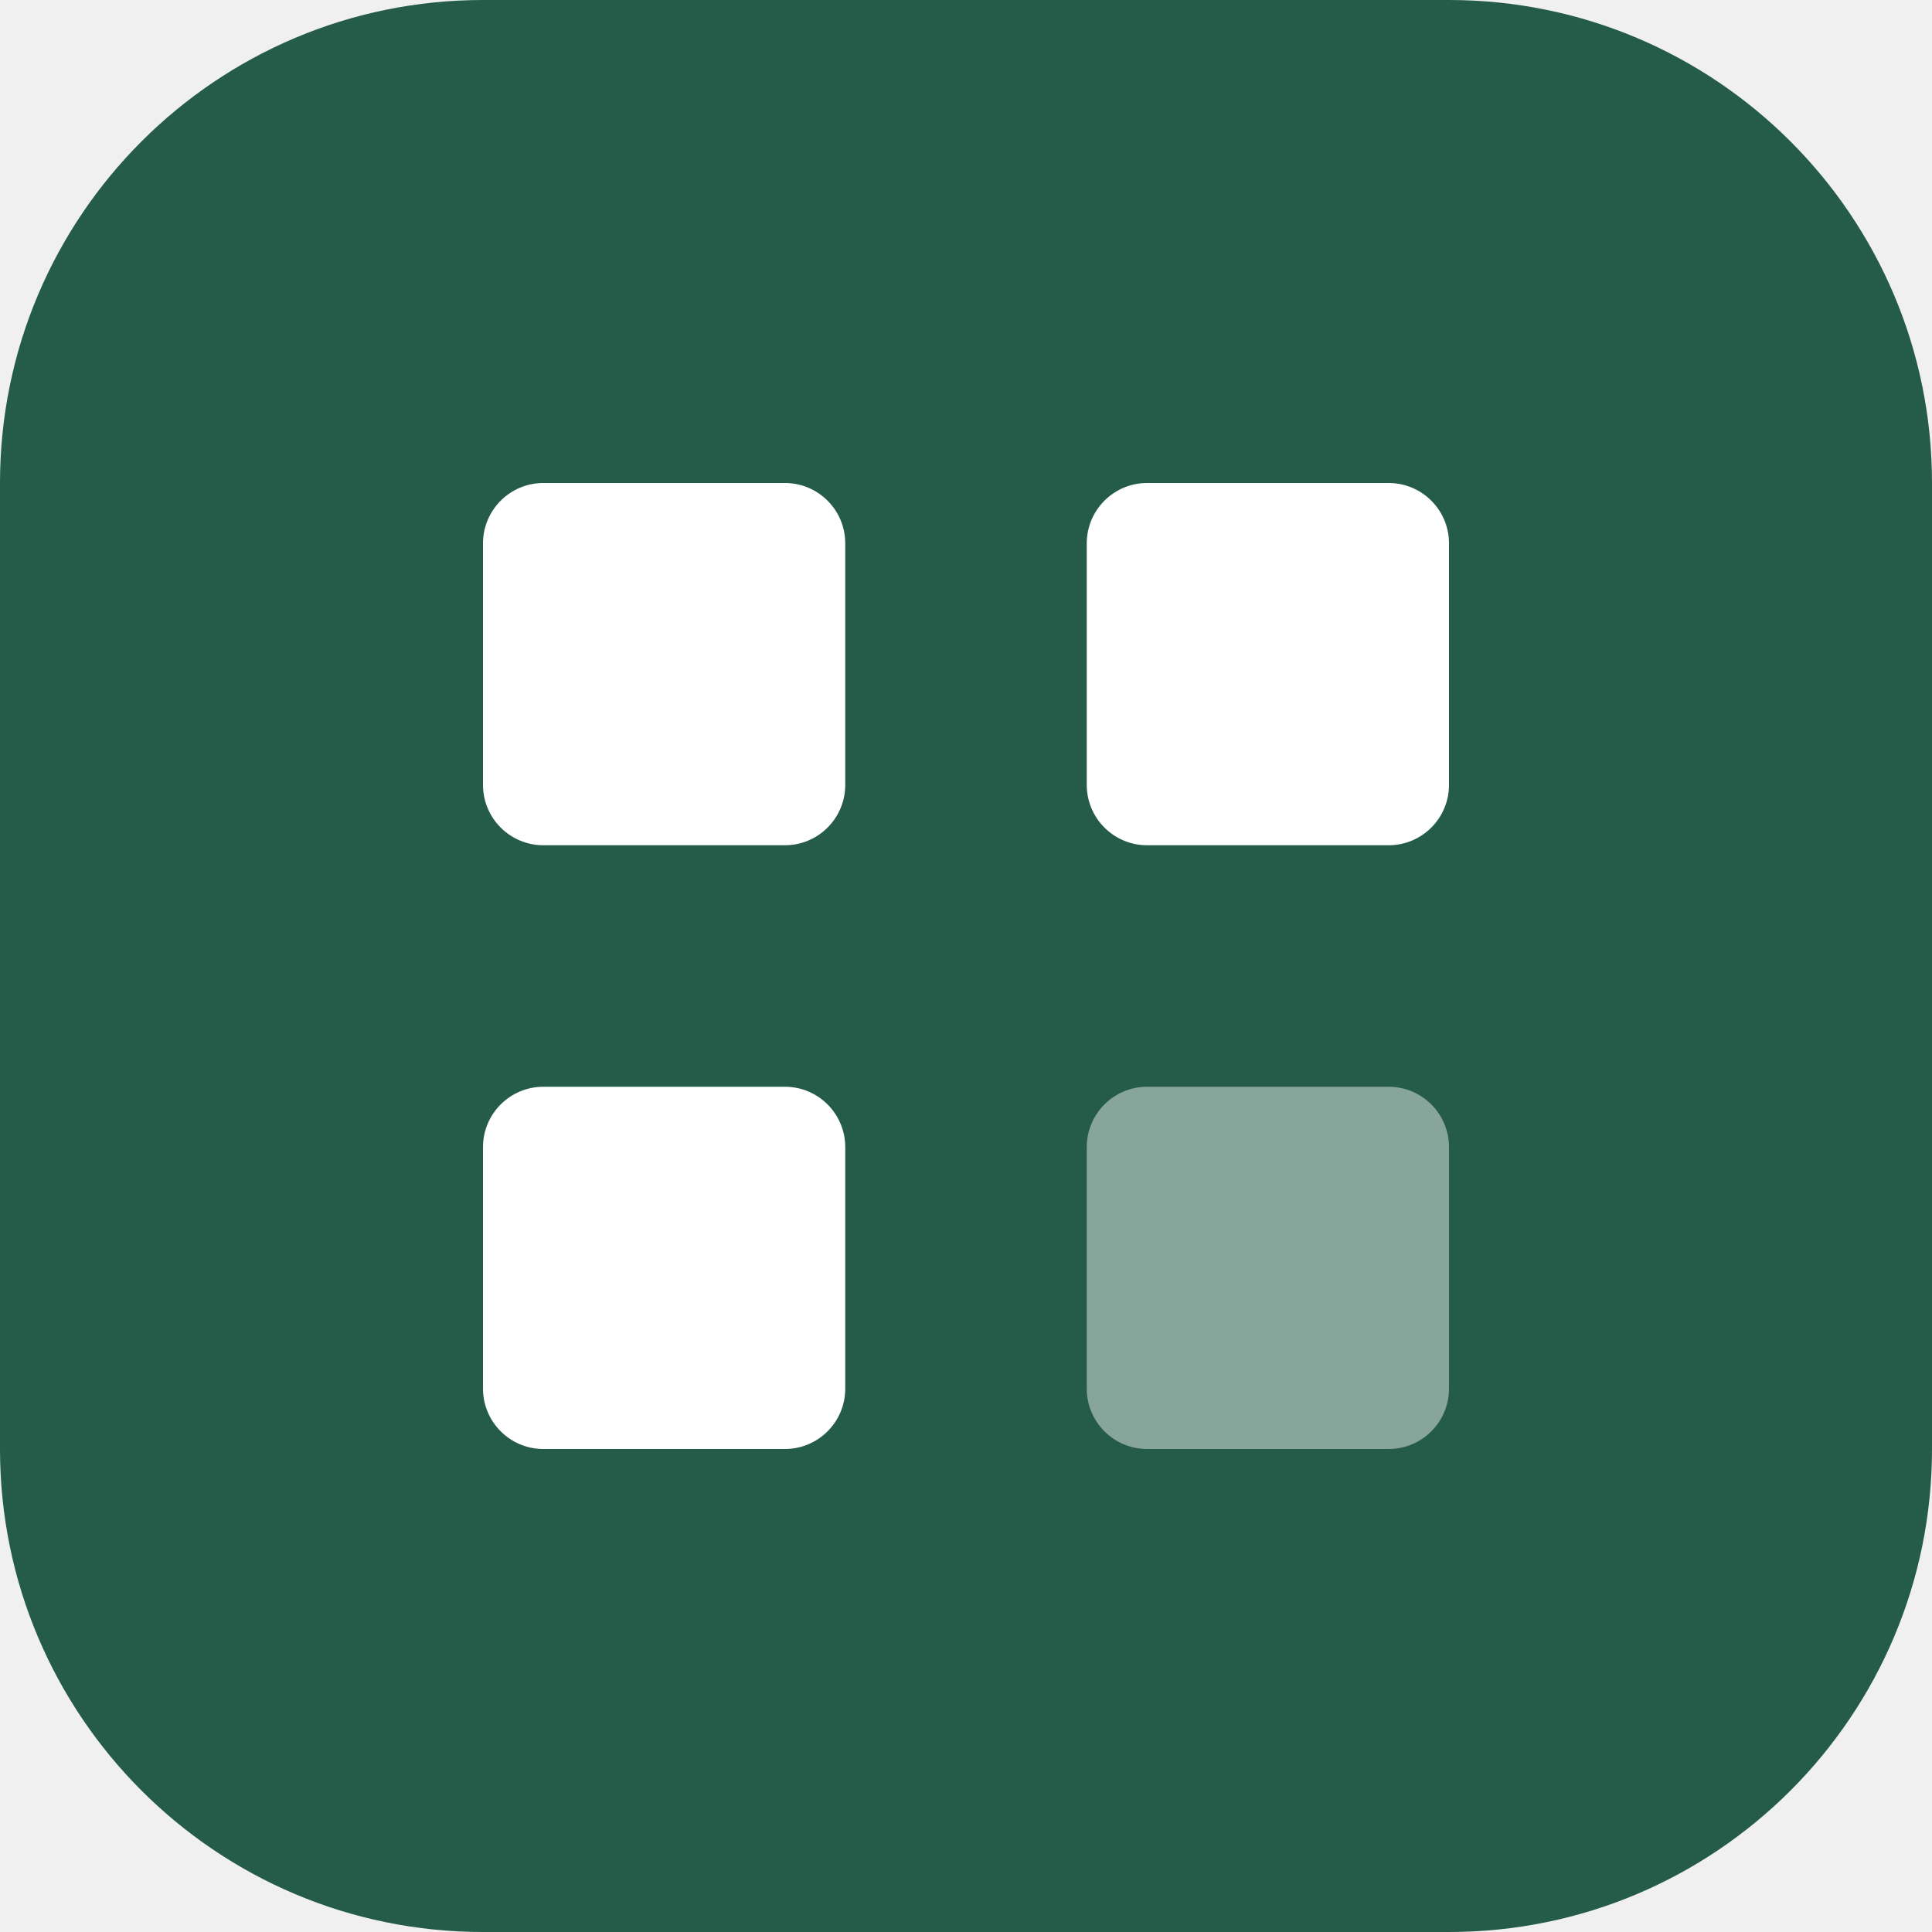
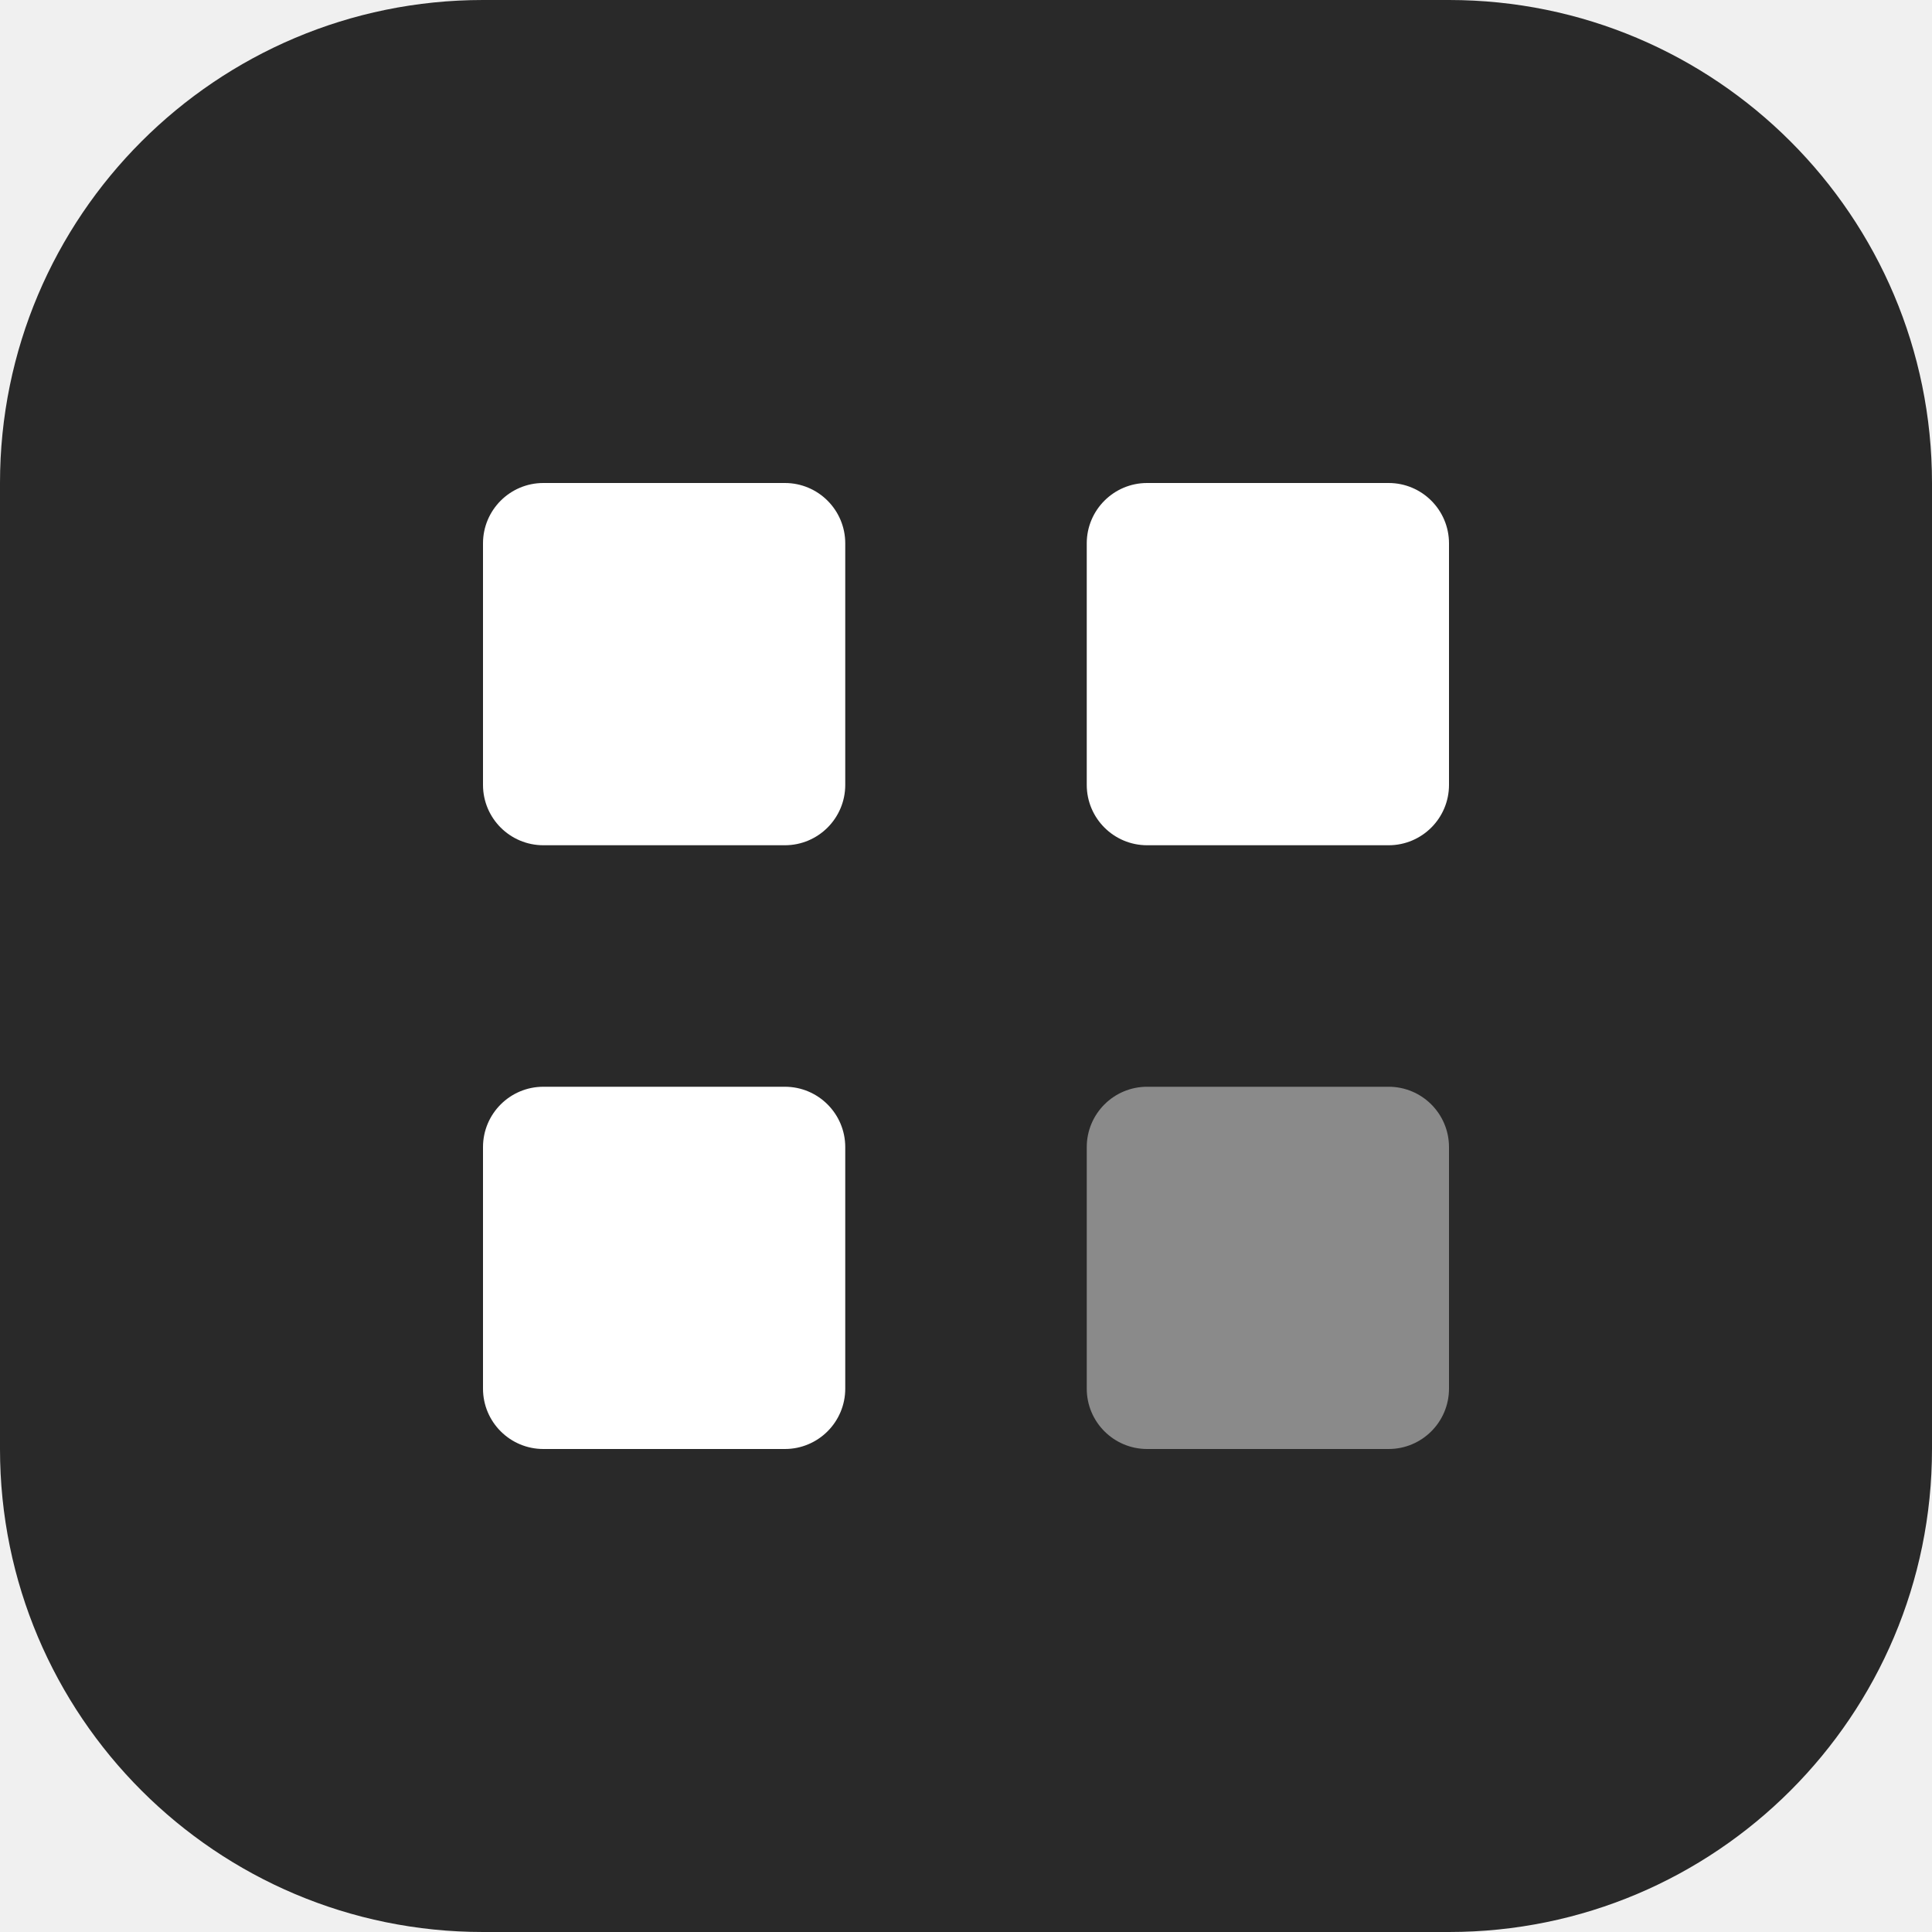
<svg xmlns="http://www.w3.org/2000/svg" viewBox="0 0 32 32">
-   <rect width="32" height="32" rx="8" fill="#245b49" />
+   <rect width="32" height="32" rx="8" fill="#292929" />
  <g fill="white">
    <rect x="8" y="8" width="6" height="6" rx="1" />
    <rect x="18" y="8" width="6" height="6" rx="1" />
    <rect x="8" y="18" width="6" height="6" rx="1" />
    <rect x="18" y="18" width="6" height="6" rx="1" opacity=".45" />
  </g>
</svg>
